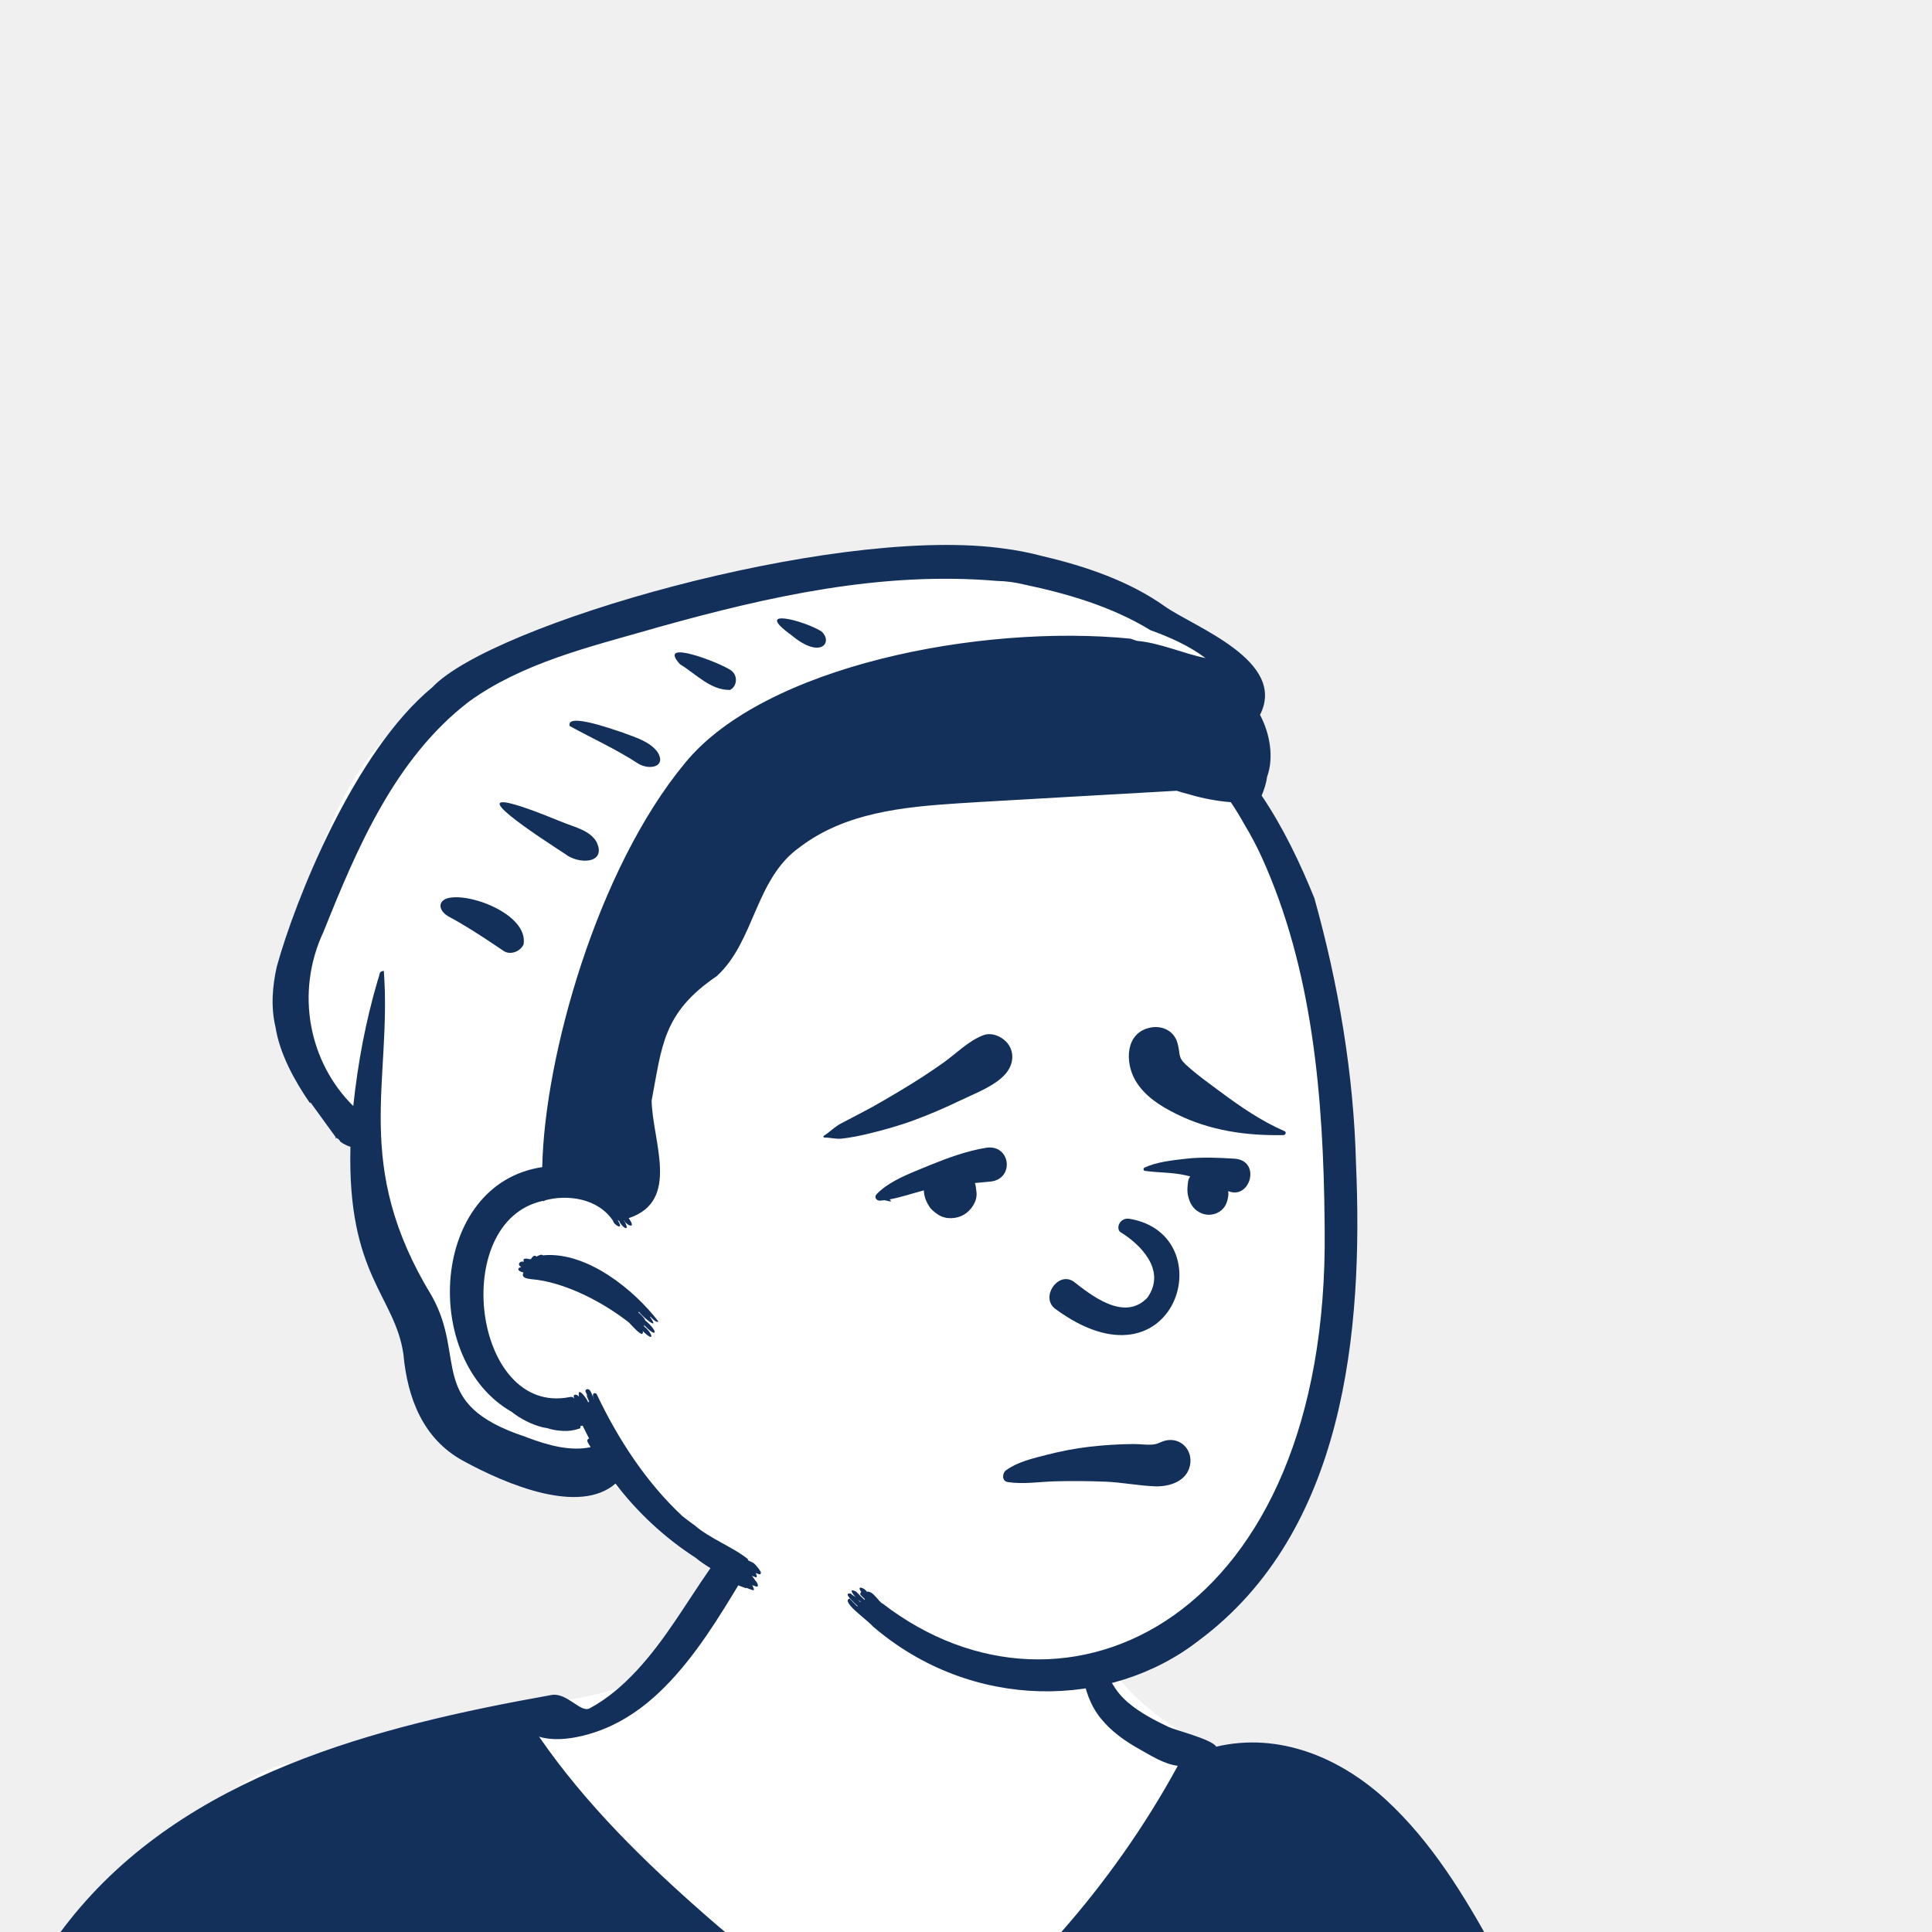
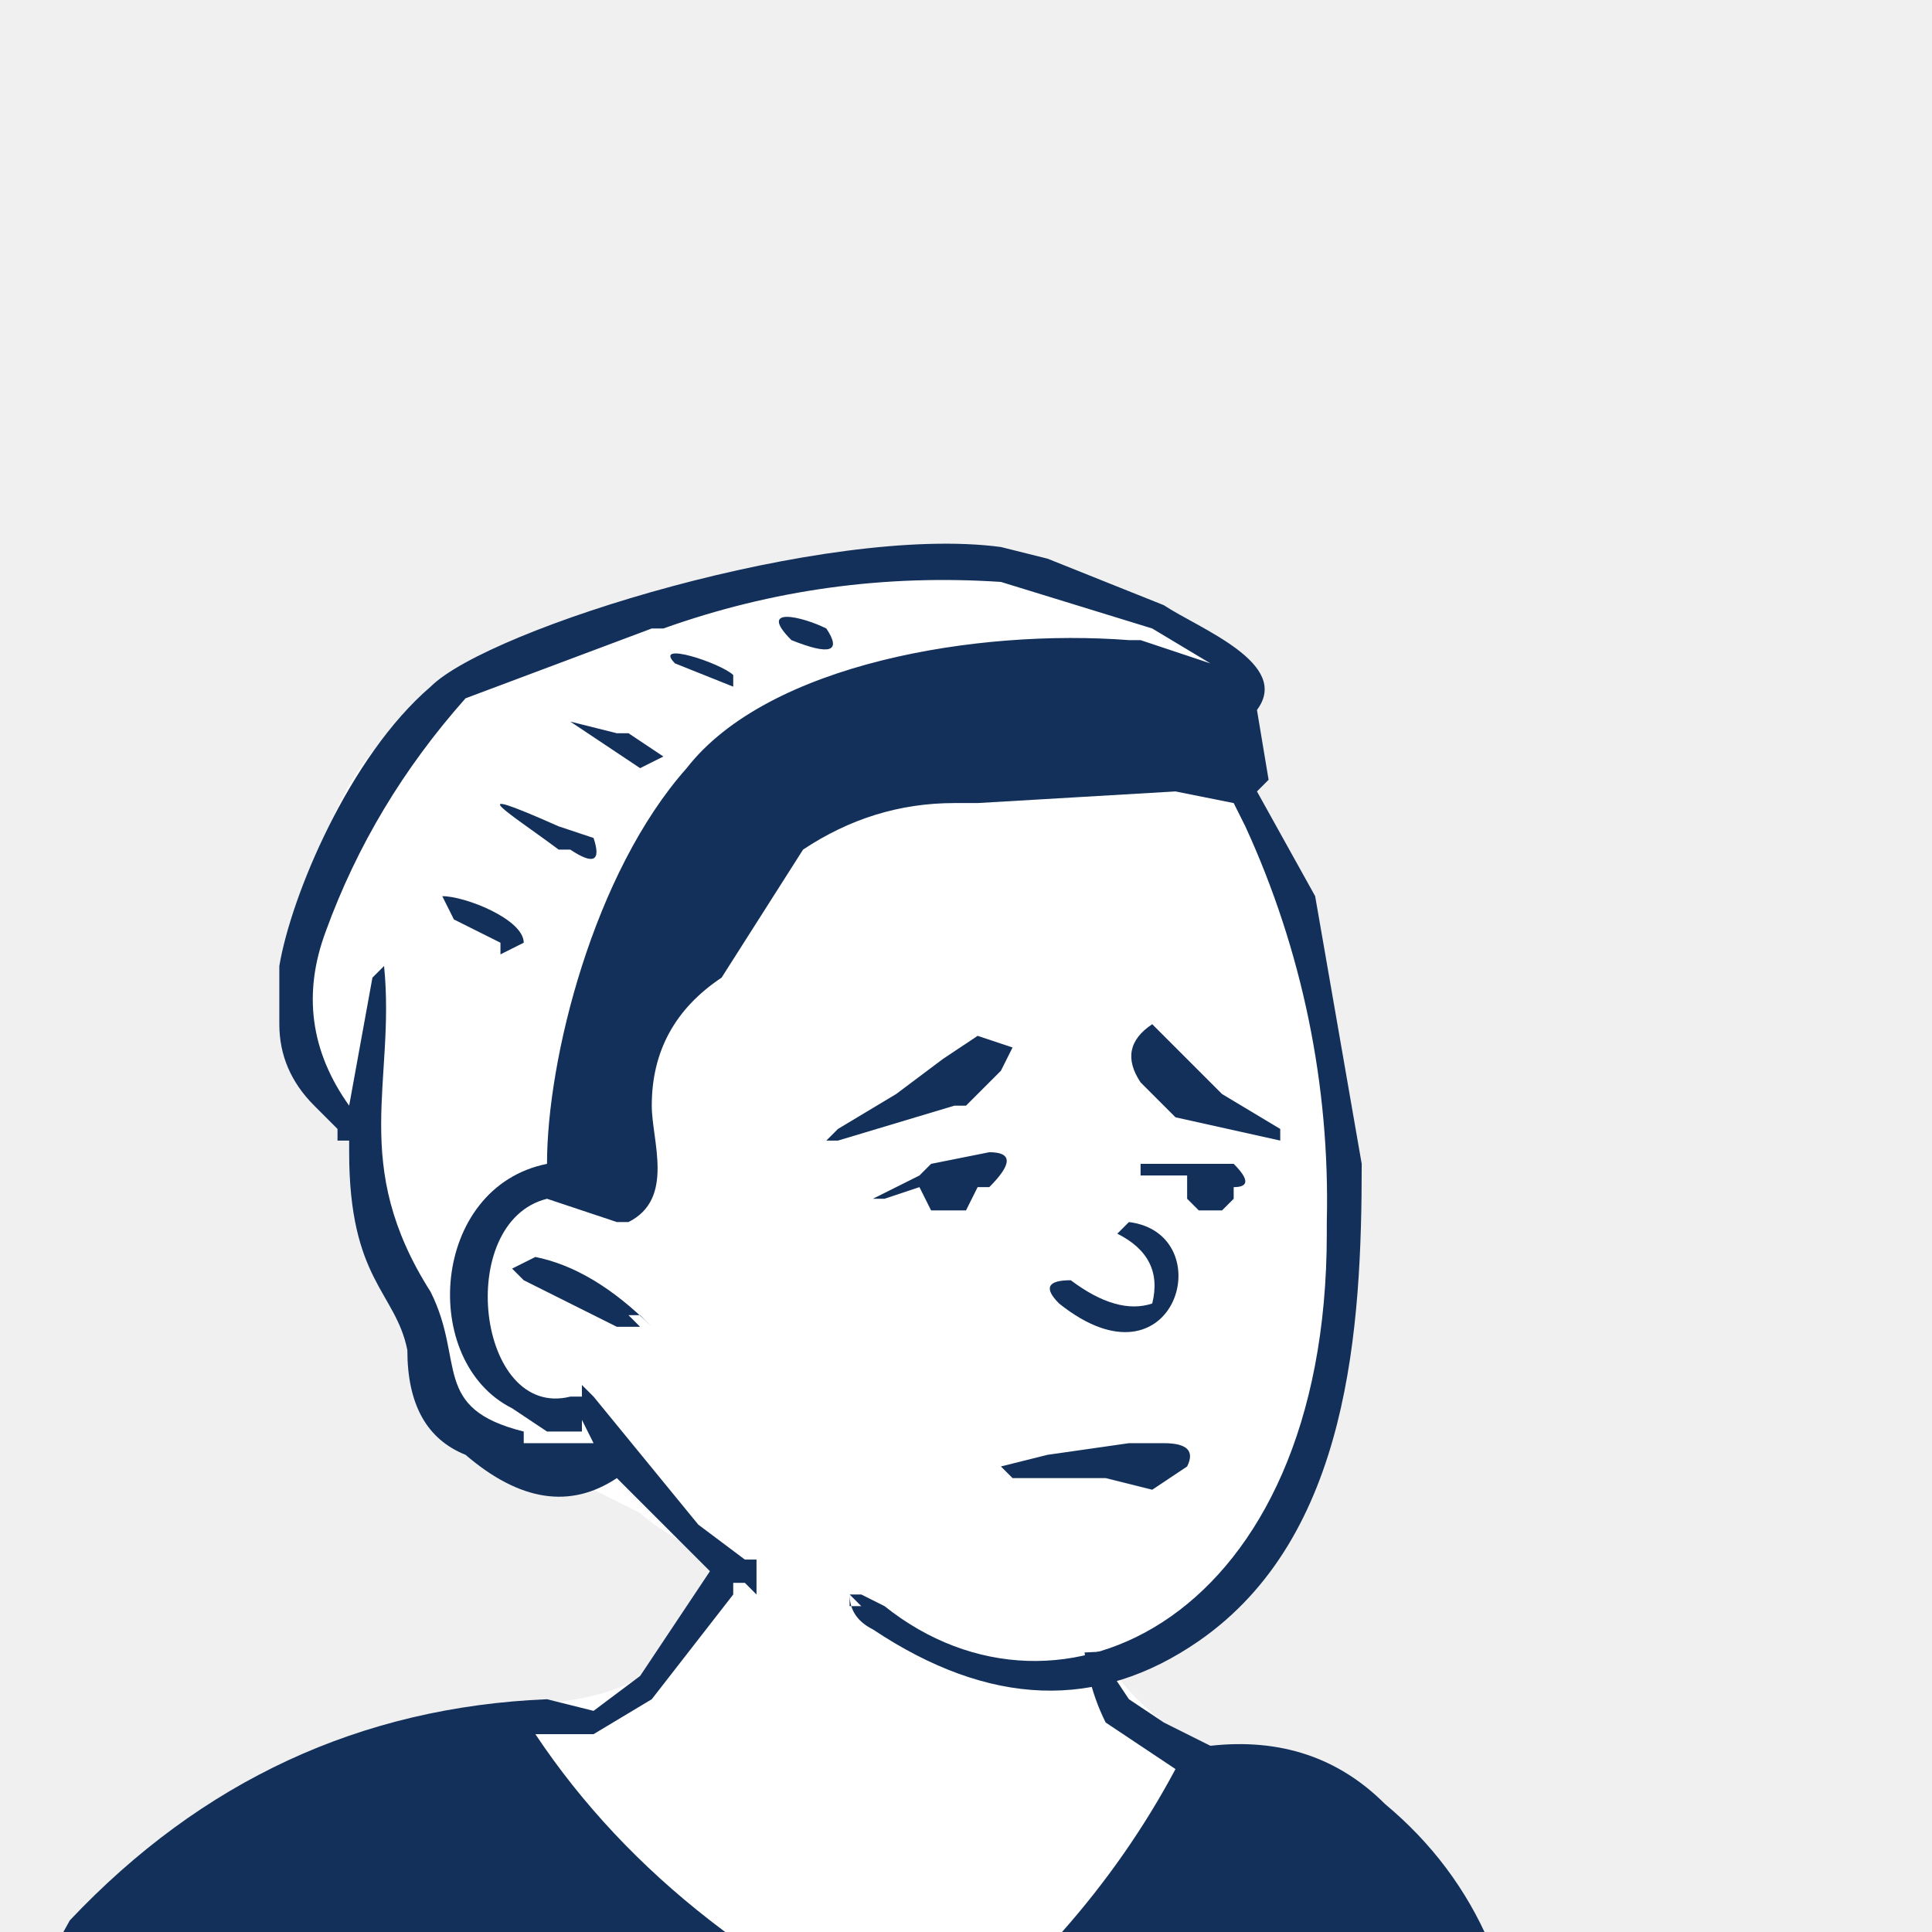
- <svg xmlns="http://www.w3.org/2000/svg" viewBox="52 2 166 166" version="1.1">
-   <g id="Introduction" stroke="none" stroke-width="1" fill="none" fill-rule="evenodd">
-     <g id="variations" transform="translate(-126, -434)">
-       <g id="images" transform="translate(126, 110)">
-         <g id="a-person/bust" transform="translate(0, 324)">
-           <g id="body/Whatever" transform="translate(31.05634, 135.0528)" fill-rule="evenodd">
-             <path d="M214.857,59.887 C217.021,58.757 219.134,57.53 221.214,56.252 C222.679,55.375 221.382,53.168 219.88,53.965 C219.112,54.373 218.347,54.785 217.579,55.191 C218.183,54.67 218.743,54.103 219.246,53.486 L219.211,53.451 C221.147,51.716 218.66,48.442 216.458,49.867 C214.517,51.275 212.557,52.712 210.328,53.639 C205.712,55.597 200.619,55.922 195.664,55.978 C193.851,55.842 192.119,56.156 190.36,56.506 C191.049,53.738 192.776,51.647 193.691,48.966 C194.367,46.259 190.461,44.415 189.077,47.017 C188.737,47.656 188.413,48.303 188.097,48.952 C185.105,51.675 180.109,51.435 177.091,54.358 C175.372,55.884 174.531,57.955 174.199,60.033 C173.973,61.444 174.324,62.859 173.471,64.109 C169.347,69.944 162.831,79.167 159.522,85.588 C157.179,70.329 150.923,51.456 144.461,37.503 C142.323,33.041 139.878,28.681 136.669,24.898 C137.033,23.637 135.748,21.398 134.932,22.087 C132.418,19.016 127.976,18.22 124.403,16.693 C119.58,14.63 115.579,10.342 113.612,5.469 C111.085,-3.812 104.864,-4.991 96.236,-4.581 C87.979,-4.591 81.87,-1.058 80.068,7.351 C76.408,13.733 67.766,12.678 61.548,14.367 C56.992,15.408 52.569,17.018 48.367,19.062 C43.692,14.626 26.948,33.245 25.426,38.037 C26.322,38.21 27.212,38.419 28.095,38.674 C28.881,38.902 28.551,40.089 27.758,39.899 C26.772,39.662 25.779,39.499 24.781,39.386 C24.751,39.481 24.724,39.576 24.705,39.67 C24.593,39.662 24.481,39.652 24.369,39.645 C24.617,39.774 24.856,39.924 25.089,40.118 C25.652,40.585 24.919,41.487 24.321,41.115 C23.757,40.693 23.019,40.76 22.344,40.618 C22.303,42.009 17.344,40.453 16.574,39.992 C13.151,39.564 9.628,40.024 6.432,38.372 C2.18,37.476 -2.105,36.485 -6.31,35.344 C-7.423,35.778 -8.469,37.332 -7.585,38.472 C-7.087,38.991 -7.727,39.838 -8.353,39.469 C-10.453,38.232 -12.077,36.302 -13.454,34.222 C-14.103,33.568 -15.253,33.709 -16.124,33.437 C-16.24,33.647 -16.309,33.88 -16.308,34.119 C-20.002,34.727 -17.367,38.763 -15.51,40.021 C-16.495,40.663 -16.532,41.919 -16.446,42.969 C-16.655,43.342 -16.725,43.806 -16.543,44.225 C-15.848,45.826 -14.346,47.174 -13.204,48.472 C-11.942,49.905 -10.818,51.345 -9.283,52.507 C-3.434,56.968 3.626,59.462 10.867,60.437 C13.439,60.832 17.137,61.437 18.729,63.612 C18.339,66.193 17.622,68.669 16.971,71.186 C16.061,74.528 16.123,78.026 16.111,81.432 C15.984,81.33 15.739,81.351 15.703,81.546 C15.491,82.958 15.334,84.402 14.476,85.588 C13.724,87.795 13.223,90.148 12.942,92.466 C11.816,103.455 11.547,114.769 14.087,125.587 C15.067,129.6 16.661,133.414 18.833,136.926 C19.48,137.974 20.521,138.281 21.456,138.075 C24.585,139.701 28.527,140.222 31.899,139.809 C43.396,136.553 39.39,144.394 55.511,141.993 C83.336,138.447 111.457,145.415 139.223,141.324 C139.907,146.608 148.859,145.092 151.969,142.858 C161.293,135.924 165.923,113.97 170.602,102.833 C173.818,94.055 179.205,78.507 186.258,72.616 C188.373,70.962 190.93,70.09 193.488,69.387 C203.034,66.926 212.618,64.599 222.183,62.206 C223.805,61.806 223.513,59.039 221.779,59.216 C219.477,59.452 217.167,59.665 214.857,59.887 Z" id="🎨-Background" fill="#FFFFFF" />
-             <path d="M2.333,58.241 C1.687,58.161 1.053,57.931 0.424,57.749 C-0.538,57.468 -1.48,57.14 -2.407,56.766 C-4.322,55.999 -6.179,55.092 -7.919,53.983 C-10.731,52.188 -13.216,49.889 -15.09,47.12 L-15.218,46.927 C-16.288,45.297 -18.262,41.677 -16.049,40.439 C-17.475,39.247 -18.823,37.106 -18.747,35.454 C-18.639,33.116 -15.774,33.148 -14.293,34.139 C-13.324,34.788 -12.597,35.697 -11.868,36.591 C-11.061,37.584 -10.199,38.531 -9.303,39.442 C-9.066,39.683 -8.826,39.919 -8.581,40.151 L-8.336,40.382 C-8.374,40.291 -8.408,40.198 -8.437,40.103 C-8.931,38.563 -8.342,36.557 -6.802,35.851 C-5.859,35.419 -4.881,35.683 -3.967,36.05 L-3.827,36.107 C-2.598,36.616 -1.353,37.066 -0.073,37.428 C5.145,38.901 10.592,39.146 15.939,39.881 C17.999,40.167 20.097,40.526 22.146,41.054 C22.928,37.734 24.844,34.551 26.923,31.933 C36.878,19.406 53.295,15.266 68.314,12.586 C69.683,12.343 70.818,14.156 71.614,13.727 C73.125,12.915 74.454,11.766 75.62,10.516 C78.107,7.851 79.871,4.717 81.943,1.748 C82.968,0.281 85.326,1.593 84.375,3.168 L83.909,3.937 C81.992,7.089 79.868,10.338 77.118,12.782 C75.656,14.08 74.033,15.105 72.178,15.745 C70.774,16.229 68.802,16.637 67.264,16.168 L67.08,15.899 C67.141,15.989 67.202,16.078 67.264,16.168 C71.278,21.986 76.315,26.911 81.622,31.558 C86.979,36.247 92.758,40.445 98.571,44.551 L99.056,44.892 C108.527,37.982 116.528,28.967 122.141,18.668 C120.964,18.527 119.8,17.772 118.795,17.21 C117.584,16.53 116.445,15.718 115.558,14.636 C113.625,12.279 113.876,9.242 113.528,6.382 C113.507,6.205 113.741,6.16 113.849,6.249 C114.897,7.12 115.264,8.547 115.702,9.779 C116.183,11.134 116.728,12.25 117.833,13.203 C118.862,14.091 120.117,14.743 121.336,15.325 C121.965,15.623 125.086,16.389 125.441,17.024 C130.833,15.758 136.085,17.945 140.08,21.636 C143.94,25.201 146.773,29.836 149.274,34.412 C151.943,39.294 154.129,44.383 156.014,49.614 C157.924,54.923 159.388,60.349 160.193,65.937 C160.872,70.648 161.289,75.433 161.558,80.197 L161.591,80.793 C165.58,74.53 169.668,68.333 173.84,62.192 C172.892,59.657 173.942,57.071 175.719,55.113 C177.688,52.947 180.411,51.941 183.016,50.77 L183.358,50.615 C184.614,50.042 185.865,49.411 186.95,48.553 C187.993,47.725 188.76,46.583 189.859,45.82 C191.456,44.709 194.354,44.945 194.428,47.374 C194.466,48.708 193.894,50.17 193.37,51.368 C192.776,52.723 191.976,53.951 191.025,55.08 C190.981,55.132 190.933,55.174 190.884,55.207 L190.847,55.23 C192.162,55.447 193.486,55.623 194.836,55.684 C197.559,55.809 200.312,55.608 202.978,55.033 C205.708,54.446 208.353,53.49 210.808,52.159 C212.906,51.022 214.85,49.551 217.233,49.204 C217.452,49.17 217.674,49.149 217.902,49.136 C218.283,49.115 218.663,49.563 218.513,49.939 C218.431,50.147 218.344,50.352 218.249,50.559 C217.425,52.374 216.161,54.135 214.585,55.472 L214.463,55.574 C215.019,55.382 215.566,55.166 216.105,54.923 C219.271,53.497 222.145,51.341 225.54,50.474 C225.7,50.432 225.863,50.394 226.026,50.358 C227.076,50.132 227.629,51.273 227.012,52.055 C226.913,52.182 226.814,52.307 226.71,52.431 C225.195,54.312 223.524,56.058 221.682,57.626 C221.05,58.163 220.4,58.683 219.736,59.18 C219.457,59.39 219.176,59.596 218.892,59.799 L218.752,59.898 C219.083,59.664 219.411,59.425 219.736,59.18 C221.815,58.55 223.864,57.804 225.869,56.978 C226.666,56.65 227.285,57.457 227.369,58.121 C227.652,60.345 225.185,61.953 223.579,63.022 C221.969,64.096 220.197,64.912 218.382,65.567 C214.893,66.828 211.228,67.401 207.569,67.914 L205.791,68.162 C198.757,69.146 191.41,70.323 186.362,75.798 C183.533,78.867 181.619,82.68 179.868,86.431 C178.119,90.179 176.583,94.025 175.125,97.893 C173.614,101.896 172.298,105.973 170.9,110.016 C169.615,113.728 168.081,117.393 166.561,121.021 L166.321,121.594 C163.095,129.304 159.242,136.566 153.871,143.003 C152.986,144.066 151.556,142.558 152.373,141.505 C157.991,134.26 161.9,125.711 165.126,117.183 C166.594,113.303 167.823,109.329 169.235,105.427 L170.074,103.11 C171.196,100.02 172.327,96.934 173.507,93.869 C175,89.99 176.642,86.159 178.52,82.452 L178.719,82.061 C180.558,78.485 182.743,74.96 185.75,72.254 C191.162,67.38 198.363,66.211 205.326,65.285 L207.517,64.996 C210.461,64.605 213.413,64.173 216.276,63.386 C217.928,62.934 219.542,62.354 221.059,61.555 C221.663,61.238 222.252,60.89 222.823,60.509 C221.196,60.987 219.546,61.378 217.866,61.684 C217.045,61.834 216.231,61.947 215.42,62.025 C213.331,62.232 211.258,62.223 209.118,62.111 C208.936,62.101 208.877,61.815 209.071,61.78 C210.562,61.514 212.054,61.183 213.54,60.823 L213.986,60.714 C213.994,60.467 214.091,60.205 214.294,59.956 C215.033,59.055 216.438,58.594 217.412,57.958 C218.433,57.292 219.421,56.574 220.364,55.804 C221.226,55.101 222.054,54.357 222.85,53.579 L223.089,53.344 C223.01,53.423 222.93,53.501 222.85,53.579 C220.7,54.573 218.661,55.847 216.415,56.633 C214.63,57.261 212.758,57.683 210.869,57.834 L210.752,57.843 L210.635,57.85 C208.664,57.992 206.68,57.935 204.738,58.362 C204.521,58.411 204.453,58.119 204.647,58.036 C206.344,57.331 208.108,57.058 209.891,56.728 C209.929,56.589 210.026,56.464 210.195,56.384 L210.652,56.166 C212.01,55.513 213.276,54.854 214.406,53.795 C215.403,52.858 216.233,51.764 216.857,50.55 C214.362,51.098 212.171,52.989 209.902,54.052 C207.43,55.213 204.814,56.045 202.127,56.519 L201.821,56.572 C196.799,57.41 190.76,57.303 186.261,54.691 C186.117,54.606 186.221,54.414 186.369,54.437 C187.645,54.646 188.908,54.894 190.171,55.113 C189.924,54.887 189.814,54.481 190.1,54.156 C191.234,52.855 192.132,51.368 192.705,49.741 L192.815,49.423 C193.079,48.669 193.525,47.497 193.07,46.816 C192.635,46.167 191.61,46.256 190.997,46.531 C189.723,47.105 188.876,48.541 187.803,49.407 C186.633,50.354 185.302,51.056 183.939,51.683 L183.651,51.814 C181.294,52.875 178.776,53.767 176.923,55.64 C175.926,56.646 175.068,57.903 174.781,59.313 C174.65,59.96 174.65,60.625 174.823,61.266 C174.96,61.767 175.247,62.076 175.083,62.585 C174.867,63.242 174.104,64.028 173.711,64.614 C173.255,65.29 172.801,65.968 172.347,66.647 C171.44,68.004 170.538,69.365 169.636,70.724 C167.832,73.446 166.047,76.181 164.276,78.924 C163.7,79.817 163.126,80.712 162.554,81.607 L161.697,82.95 L161.244,83.659 L160.471,84.874 C160.499,84.986 160.497,85.104 160.461,85.207 C160.329,85.583 160.082,85.839 159.776,86.025 L159.721,86.057 C155.213,93.186 150.776,100.361 146.295,107.507 C146.057,109.688 145.833,111.871 145.638,114.055 C145.197,118.996 144.895,123.95 144.797,128.911 C144.751,131.312 144.943,133.727 145.047,136.126 C145.097,137.271 145.167,138.414 145.257,139.558 L145.324,140.368 C145.413,141.481 145.464,142.587 145.064,143.648 C144.709,144.58 143.627,144.789 142.987,144.079 C134.635,143.743 126.278,143.487 117.92,143.329 C102.96,143.042 87.994,143.086 73.032,143.375 C65.517,143.521 58,143.726 50.488,143.98 C46.786,144.102 43.083,144.276 39.379,144.327 C37.384,144.354 34.243,143.627 34.082,141.381 L34.078,141.313 C33.829,141.38 33.571,141.435 33.307,141.475 C33.19,141.493 33.077,141.488 32.972,141.464 L32.921,141.45 C29.946,142.357 26.184,141.063 23.358,140.309 L23.124,140.247 C20.426,139.544 18.259,138.538 16.49,136.301 C13.395,132.385 12.339,127.127 11.79,122.28 C11.274,117.72 11.245,113.074 11.872,108.522 C11.502,104.813 11.864,100.985 12.284,97.297 C12.491,95.473 12.734,93.651 13.026,91.838 C13.188,90.825 13.402,89.823 13.619,88.824 C13.706,88.424 13.778,87.994 13.889,87.579 L13.938,87.401 C13.6,87.446 13.231,87.372 12.873,87.175 C12.024,86.708 11.777,85.763 11.762,84.859 C11.716,82.132 12.041,79.328 12.328,76.618 C12.618,73.913 13.015,71.197 13.535,68.526 L13.669,67.837 C14.063,65.839 14.514,63.776 15.307,61.898 C12.326,61.391 9.354,60.852 6.462,59.934 C5.05,59.484 3.66,58.924 2.333,58.241 Z M157.923,86.615 C157.877,86.626 157.833,86.638 157.788,86.651 C156.597,86.985 155.393,87.268 154.192,87.573 C152.118,88.095 150.09,88.678 148.161,89.585 C147.757,94.687 147.158,99.772 146.588,104.86 L146.475,105.878 C147.35,104.254 148.245,102.644 149.181,101.053 C152.031,96.202 154.947,91.39 157.923,86.615 Z M14.665,87.12 C14.671,87.727 14.545,88.357 14.477,88.94 C14.367,89.887 14.278,90.838 14.166,91.785 C13.938,93.687 13.744,95.591 13.602,97.502 C13.512,98.721 13.452,99.945 13.4,101.169 C14.597,96.69 16.184,92.309 17.693,87.921 C17.44,87.895 17.183,87.833 16.917,87.762 L16.469,87.642 C16.205,87.574 15.349,87.363 14.665,87.12 Z M161.697,82.95 L161.705,83.151 C161.737,83.863 161.31,84.265 160.793,84.369 C161.093,83.895 161.395,83.422 161.697,82.95 Z M24.626,49.194 C25.888,49.305 27.123,49.574 28.302,50.039 L28.416,50.083 C29.288,50.42 30.563,50.843 30.848,51.774 C30.928,52.038 30.713,52.256 30.466,52.277 C29.519,52.353 28.404,51.339 27.527,50.996 C26.551,50.616 25.528,50.333 24.493,50.183 C22.167,49.842 19.742,50.1 17.553,50.948 C17.424,50.999 17.344,50.793 17.46,50.732 C19.666,49.532 22.119,48.972 24.626,49.194 Z M-2.101,55.238 C-2.247,55.109 -2.393,54.974 -2.536,54.839 C-3.669,53.767 -4.672,52.516 -5.415,51.141 L-5.61,50.769 C-6.215,49.597 -6.958,47.928 -5.536,47.084 C-4.687,46.579 -3.665,46.706 -2.718,47.012 C-2.657,47.031 -2.596,47.053 -2.534,47.074 C-2.112,47.222 -1.704,47.399 -1.341,47.568 C0.238,48.293 1.63,49.348 3.088,50.278 C4.667,51.286 6.227,51.931 8.05,52.308 L8.221,52.343 C9.933,52.681 11.788,52.898 12.981,54.306 C13.281,54.661 13.007,55.327 12.489,55.151 C9.189,54.038 5.697,53.792 2.667,51.964 C1.412,51.208 0.225,50.339 -1.058,49.623 C-1.738,49.242 -2.44,48.909 -3.189,48.681 L-3.598,48.56 C-3.837,48.49 -4.123,48.421 -4.315,48.49 C-4.681,48.617 -4.564,48.813 -4.451,49.155 L-4.44,49.189 C-3.55,51.941 -1.015,54.245 1.334,55.769 C1.873,56.119 2.424,56.441 2.986,56.739 C6.79,58.767 11.046,59.711 15.227,60.832 C16.838,61.282 17.911,61.591 18.445,61.76 C19.336,61.686 20.352,62.001 21.024,62.378 C21.677,62.743 22.203,63.234 22.6,63.811 C22.6,63.811 22.983,64.13 23.052,64.624 C23.253,65.083 23.388,65.577 23.456,66.093 C23.494,66.395 23.418,66.628 23.274,66.793 C23.706,73.427 21.915,80.025 19.895,86.33 L19.695,86.952 L19.566,87.346 C17.388,94.031 14.889,100.668 13.774,107.638 C13.028,112.294 13.051,117.113 13.598,121.79 L13.637,122.113 C14.176,126.535 15.213,131.496 18.024,135.055 C19.458,136.871 21.157,137.678 23.329,138.263 L23.447,138.295 C25.412,138.812 27.44,139.546 29.466,139.768 C31.347,139.973 32.923,139.273 34.615,138.618 L34.617,138.616 C38.181,135.46 39.8,130.866 40.995,126.228 C44.095,114.228 43.71,101.771 41.952,89.595 C41.035,83.234 39.789,76.927 38.547,70.622 C37.926,67.471 37.256,64.326 36.7,61.164 L36.37,59.304 C36.188,58.27 36.012,57.235 35.862,56.196 C35.659,54.799 35.597,53.425 35.528,52.019 C33.821,49.189 31.343,46.858 28.471,45.186 C26.416,43.988 24.24,43.157 21.994,42.555 C15.573,40.824 8.574,40.947 2.114,39.615 C-0.057,39.168 -2.117,38.505 -4.176,37.71 L-4.457,37.601 C-5.401,37.233 -6.365,37.028 -6.834,38.142 C-7.167,38.935 -6.969,39.759 -6.468,40.425 C-5.241,42.056 -2.773,42.813 -0.916,43.4 C0.202,43.756 1.343,44.037 2.496,44.246 C3.65,44.455 4.807,44.508 5.914,44.916 C6.341,45.072 6.426,45.751 5.914,45.871 C4.512,46.199 3.1,45.918 1.706,45.645 C0.174,45.343 -1.334,44.914 -2.8,44.371 C-3.071,44.271 -3.351,44.166 -3.636,44.054 L-3.85,43.969 C-3.629,44.13 -3.407,44.288 -3.183,44.447 C-3.124,44.489 -3.16,44.601 -3.238,44.573 C-6.685,43.287 -9.822,40.965 -12.252,38.219 L-12.373,38.081 C-13.229,37.1 -15.179,34.133 -16.822,34.959 C-18.366,35.734 -15.735,38.722 -14.735,39.943 L-14.619,40.087 C-13.482,40.116 -12.381,40.824 -11.46,41.395 C-9.861,42.386 -8.19,43.24 -6.487,44.039 C-3.103,45.63 0.491,46.753 3.84,48.424 C3.884,48.448 3.85,48.504 3.808,48.498 C1.676,48.158 -0.432,47.615 -2.492,46.941 L-2.584,46.912 L-2.676,46.881 C-3.962,46.459 -5.232,45.981 -6.481,45.472 C-7.869,44.905 -9.225,44.269 -10.541,43.548 C-11.733,42.898 -13.055,41.725 -14.437,41.551 C-14.585,41.532 -14.716,41.53 -14.83,41.541 C-16.417,41.674 -15.105,44.303 -14.661,45.089 C-13.936,46.38 -13.062,47.572 -12.058,48.661 C-10.024,50.872 -7.558,52.624 -4.89,53.987 C-3.979,54.452 -3.048,54.862 -2.101,55.238 Z" id="🖍-Ink" fill="#13305a" />
-           </g>
-           <g id="head/hat-beanie" transform="translate(78.59155, 38.04305)" fill-rule="evenodd">
-             <path d="M51.719,12.408 C61.177,12.408 72.526,16.995 73.491,17.087 L73.517,17.088 C74.025,17.088 76.008,18.6 79.468,21.623 L75.721,28.935 L76.024,29.225 C77.475,30.616 78.714,31.885 79.692,32.885 C87.676,41.05 89.111,73.11 87.229,84.29 C85.348,95.471 81.863,106.411 65.638,106.411 C49.413,106.411 31.362,96.651 28.581,93.612 C26.728,91.586 24.645,90.615 22.335,90.7 C22.24,90.58 22.146,90.46 22.052,90.341 L21.712,90.293 C18.514,89.83 16.223,89.206 14.838,88.422 C12.133,86.891 9.16,78.843 9.16,77.07 C9.16,75.315 4.721,62.547 4.632,61.196 L4.631,61.158 C4.631,60.029 -1.169,54.837 -1.169,53.188 C-1.169,51.539 -2.338,51.639 -1.169,45.828 L-0.829,44.121 C0.415,37.934 2.849,27.69 12.133,23.238 C22.335,18.346 42.164,12.408 51.719,12.408 Z" id="Path" fill="#FFFFFF" />
-             <path d="M10.558,23.008 C15.646,17.606 44.531,9.249 59.145,11.021 L59.583,11.078 C60.749,11.225 61.899,11.449 63.033,11.754 C66.699,12.61 70.486,13.907 73.516,16.074 C76.045,17.846 84.023,20.741 81.672,25.377 C82.543,27.03 82.869,29.072 82.28,30.699 C82.205,31.261 82.032,31.779 81.811,32.316 C83.673,35.066 85.148,38.176 86.342,41.134 C88.428,48.578 89.727,56.324 89.917,63.919 C90.549,78.349 88.968,95.584 76.405,104.915 C68.816,110.828 56.929,111.026 48.401,103.695 C47.917,103.122 45.641,101.576 46.4,101.305 C46.626,101.544 46.858,101.776 47.095,102.005 C47.084,101.979 47.082,101.954 47.087,101.926 L46.864,101.725 C46.445,101.337 45.902,100.774 46.52,100.884 C46.548,100.916 46.578,100.944 46.607,100.975 C46.738,101.054 46.837,101.122 46.914,101.182 L46.953,101.214 L46.941,101.201 C46.585,100.821 46.371,100.434 46.904,100.681 L46.974,100.715 C47.211,100.965 47.452,101.204 47.697,101.436 C47.693,101.409 47.697,101.381 47.712,101.352 L47.484,101.131 C47.26,100.912 47.295,100.911 47.404,100.734 C46.929,100.07 47.814,100.465 47.877,100.724 C48.43,100.593 48.916,101.633 49.273,101.759 C64.907,113.783 87.594,103.114 87.227,69.61 L87.221,68.955 C87.114,58.241 86.212,47.23 81.783,37.532 C81.352,36.598 80.87,35.689 80.34,34.81 C79.975,34.151 79.584,33.508 79.163,32.883 C77.986,32.787 76.824,32.572 75.68,32.238 C75.286,32.139 74.898,32.029 74.509,31.9 C68.83,32.21 63.278,32.547 57.583,32.866 L55.805,32.977 C50.98,33.287 45.991,33.784 42.098,36.769 C38.279,39.487 38.261,44.846 34.992,47.829 C30.329,50.995 30.295,53.85 29.397,58.515 C29.464,62.032 31.901,67.142 27.428,68.622 C28.183,69.698 27.131,69.181 27.048,68.804 C27.039,68.806 27.031,68.808 27.025,68.808 C27.697,70.058 26.709,69.271 26.621,68.869 C26.568,68.854 26.516,68.816 26.463,68.763 C27.14,69.859 26.045,69.092 26.11,68.892 C24.801,66.879 22.106,66.567 20.207,67.1 C20.184,67.172 20.099,67.178 20.047,67.14 C11.97,68.891 14.054,85.617 22.33,84 C22.685,83.927 22.676,84.098 22.747,84.114 C22.555,83.612 23.094,83.816 23.089,83.921 L23.121,83.92 C23.147,83.918 23.137,83.915 23.156,83.921 C22.971,82.895 24.012,84.382 23.929,84.444 C23.961,84.425 23.997,84.414 24.029,84.41 L23.993,84.312 C23.82,83.852 23.835,84.043 23.836,83.78 C23.707,83.454 23.697,83.597 23.728,83.384 C24.184,83.031 24.318,84.103 24.47,84.181 C24.21,83.818 24.417,83.521 24.663,83.718 C26.527,87.641 28.935,91.326 32.046,94.229 C32.387,94.497 32.731,94.762 33.088,95.011 C34.411,96.164 36.442,96.906 37.681,97.928 C37.681,97.945 37.673,97.966 37.66,97.987 L37.688,98.012 L37.688,98.012 L37.717,98.04 L38.148,98.247 C38.275,98.355 38.389,98.475 38.49,98.608 C38.598,98.733 38.693,98.87 38.773,99.016 C38.813,99.194 38.725,99.268 38.556,99.192 C38.482,99.166 38.408,99.137 38.334,99.109 C38.338,99.115 38.34,99.12 38.344,99.124 C38.369,99.161 38.533,99.541 38.344,99.479 L38.321,99.471 C38.217,99.432 38.114,99.39 38.013,99.35 C38.133,99.5 38.243,99.663 38.34,99.8 C38.444,99.908 38.507,100.035 38.532,100.179 C38.528,100.259 38.484,100.293 38.404,100.282 C38.281,100.242 38.161,100.2 38.04,100.155 L38.074,100.221 C38.16,100.388 38.281,100.67 38.066,100.576 C37.882,100.519 37.704,100.453 37.527,100.381 C37.512,100.411 37.482,100.422 37.423,100.394 C36.859,100.193 36.314,99.948 35.792,99.659 C35.334,99.325 34.871,98.997 34.411,98.665 C33.977,98.405 33.559,98.116 33.16,97.79 C30.488,96.064 28.149,93.871 26.294,91.429 C23.19,94.117 16.986,91.549 13.148,89.444 C9.753,87.563 8.418,84.085 8.073,80.335 C7.356,75.287 3.232,73.559 3.519,62.482 C3.513,62.484 3.506,62.484 3.498,62.484 C3.348,62.44 3.202,62.381 3.065,62.305 C2.923,62.237 2.79,62.157 2.665,62.059 L2.511,61.846 L2.511,61.846 C2.431,61.802 2.359,61.755 2.304,61.709 L2.276,61.745 C2.186,61.854 2.246,61.69 2.251,61.658 L1.984,61.293 C1.348,60.426 0.651,59.452 0.084,58.674 L0.066,58.705 C0.053,58.729 0.046,58.746 0.052,58.754 C-1.299,56.812 -2.569,54.466 -2.922,52.196 C-3.339,50.447 -3.176,48.644 -2.813,47.024 C-1.254,41.35 3.853,28.511 10.558,23.008 Z M47.223,101.473 L47.139,101.397 L47.213,101.491 C47.252,101.539 47.292,101.582 47.357,101.626 C47.353,101.612 47.353,101.597 47.355,101.58 C47.312,101.547 47.268,101.511 47.223,101.473 Z M59.08,13.872 C49.17,13.019 39.423,15.203 29.966,17.847 L29.314,18.035 C23.936,19.57 18.251,20.951 13.706,24.236 C7.358,29.101 4.079,36.84 1.218,43.985 C-1.28,49.293 -0.003,55.28 3.762,58.986 C4.154,55.303 4.821,51.727 5.865,48.18 C6.083,47.626 5.918,47.444 6.387,47.372 C7.096,56.931 3.604,63.993 10.515,75.322 C13.514,80.668 10.042,84.579 18.51,87.392 L18.739,87.479 C20.503,88.145 22.43,88.671 24.158,88.299 L24.003,88.047 C23.845,87.787 23.797,87.661 24.027,87.55 C24.02,87.538 24.012,87.525 24.003,87.51 C23.818,87.159 23.638,86.804 23.467,86.445 C23.397,86.468 23.328,86.485 23.255,86.504 C23.302,86.591 23.308,86.678 23.178,86.707 C22.712,86.867 22.234,86.931 21.745,86.901 L21.639,86.893 C21.087,86.859 20.738,86.758 20.427,86.665 C20.323,86.648 20.22,86.631 20.118,86.61 C19.116,86.388 18.054,85.822 17.368,85.261 C9.539,80.813 10.348,65.67 19.998,64.238 C20.196,54.704 24.729,38.619 32.252,29.533 C39.053,21.176 57.618,17.554 70.534,18.831 C70.722,18.894 70.91,18.957 71.098,19.02 C73.091,19.197 74.99,20.085 76.984,20.498 C75.552,19.425 73.928,18.71 72.255,18.102 C68.922,16.062 65.1,14.959 61.408,14.18 C60.644,13.992 59.868,13.888 59.08,13.872 Z M19.556,71.898 C20.075,71.616 20.016,71.888 20.135,71.809 C23.867,71.504 27.892,74.773 29.978,77.499 C29.813,77.67 29.368,77.162 29.289,77.082 C29.279,77.093 29.266,77.101 29.253,77.105 L29.312,77.187 C30.157,78.401 28.481,76.973 28.324,76.678 C28.296,76.693 28.269,76.702 28.237,76.695 C28.37,76.826 28.776,77.166 28.846,77.408 L28.953,77.497 C29.968,78.366 29.884,79.02 28.732,77.786 C28.759,77.843 28.77,77.896 28.751,77.938 L28.79,77.965 C29.357,78.361 29.823,79.464 28.639,78.331 C28.762,79.159 27.465,77.559 27.424,77.57 C25.181,75.809 21.878,74.096 19.064,73.865 L18.967,73.854 C18.451,73.788 18.207,73.635 18.388,73.297 C17.752,73.146 17.901,72.832 18.202,72.842 C17.753,72.547 18.157,72.265 18.418,72.375 C18.239,71.88 18.956,72.21 19.022,72.141 C19.394,71.566 19.495,72.045 19.556,71.898 Z M11.733,41.178 C13.526,40.521 18.821,42.488 18.397,45.092 C18.145,45.69 17.314,46.032 16.73,45.695 L15.967,45.182 C14.64,44.294 13.444,43.514 12.019,42.739 C11.244,42.354 10.91,41.537 11.733,41.178 Z M21.932,37.308 L21.24,36.857 C17.504,34.411 12.222,30.705 21.589,34.539 C22.656,34.997 24.075,35.268 24.657,36.285 C25.572,38.16 23.164,38.286 21.932,37.308 Z M22.352,26.333 C22.052,25.195 25.782,26.53 26.868,26.882 L27.034,26.945 C28.09,27.338 29.301,27.704 29.933,28.616 C30.673,29.876 29.175,30.137 28.247,29.568 C26.344,28.324 24.257,27.385 22.352,26.333 Z M31.838,21.031 C29.738,18.737 35.357,20.935 36.199,21.545 L36.223,21.563 C36.851,22.005 36.724,22.958 36.134,23.237 C34.455,23.269 33.219,21.869 31.838,21.031 Z M41.393,18.518 C38.055,16.118 42.452,17.259 43.979,18.2 C45.02,19.118 43.948,20.668 41.393,18.518 Z" id="🖍-Ink" fill="#13305a" />
-           </g>
-           <g id="face/Tired" transform="translate(112.1831, 77.35421)" fill="#13305a" fill-rule="evenodd">
-             <path d="M39.942,48.423 C41.277,48.111 42.326,49.243 42.064,50.545 C41.786,51.924 40.304,52.397 39.061,52.353 C37.652,52.304 36.244,52.013 34.828,51.955 C33.374,51.895 31.914,51.884 30.458,51.923 C29.112,51.959 27.73,52.197 26.395,51.984 C25.875,51.901 25.924,51.214 26.262,50.97 C27.267,50.245 28.569,49.949 29.754,49.645 C30.961,49.335 32.196,49.097 33.434,48.952 C34.69,48.805 35.956,48.732 37.22,48.718 C37.795,48.711 38.5,48.839 39.061,48.735 C39.347,48.682 39.638,48.494 39.942,48.423 Z M36.088,30.512 C37.683,31.482 40.114,33.744 38.397,36.149 C36.377,38.27 33.469,35.838 32.035,34.739 C30.706,33.887 29.213,36.078 30.446,37.074 C40.803,44.745 45.006,30.766 36.894,29.371 C36.001,29.218 35.67,30.212 36.088,30.512 Z M24.52,23.268 C26.654,22.913 27.027,25.956 24.912,26.169 C24.468,26.213 24.027,26.252 23.586,26.291 C23.629,26.429 23.658,26.571 23.673,26.716 C23.693,26.84 23.708,26.972 23.722,27.122 C23.789,27.871 23.258,28.649 22.638,29.013 C21.993,29.39 21.069,29.44 20.429,29.013 C20.099,28.792 19.769,28.543 19.587,28.178 C19.343,27.804 19.21,27.37 19.196,26.925 C18.224,27.178 17.233,27.519 16.25,27.701 C16.286,27.736 16.322,27.774 16.356,27.815 C16.383,27.847 16.347,27.907 16.308,27.878 L15.816,27.769 L15.816,27.769 C15.664,27.788 15.512,27.805 15.361,27.814 L15.364,27.801 L15.364,27.801 C15.112,27.796 14.905,27.497 15.131,27.258 C15.999,26.34 17.354,25.73 18.589,25.22 L19.778,24.732 C21.3,24.113 22.906,23.536 24.52,23.268 Z M41.687,24.209 C43.085,24.05 44.469,24.113 45.869,24.199 C48.225,24.342 47.237,27.78 45.346,26.986 C45.365,27.112 45.37,27.238 45.356,27.355 C45.282,27.959 45.085,28.47 44.53,28.794 C44.016,29.096 43.363,29.095 42.848,28.794 C42.297,28.473 42.048,28.019 41.907,27.43 C41.798,26.974 41.842,26.592 41.905,26.139 C41.926,25.989 41.991,25.85 42.082,25.724 C41.95,25.691 41.818,25.659 41.686,25.629 C40.51,25.362 39.35,25.416 38.177,25.246 C38.052,25.228 38.032,25.026 38.142,24.974 C39.195,24.479 40.535,24.341 41.687,24.209 Z M24.304,13.593 C25.111,13.285 26.124,13.797 26.536,14.502 C27.003,15.301 26.803,16.224 26.227,16.897 C25.342,17.931 23.657,18.567 22.415,19.157 L22.315,19.204 C21.04,19.82 19.73,20.385 18.402,20.877 C17.097,21.362 15.738,21.742 14.384,22.068 C13.67,22.239 12.941,22.381 12.212,22.471 C11.636,22.542 11.192,22.384 10.641,22.384 C10.56,22.384 10.535,22.277 10.601,22.236 C11.116,21.912 11.498,21.486 12.059,21.186 C12.644,20.874 13.231,20.567 13.82,20.263 C15.011,19.649 16.158,18.965 17.307,18.277 C18.518,17.552 19.701,16.789 20.852,15.971 C21.978,15.171 23.016,14.084 24.304,13.593 Z M38.678,12.935 C39.685,12.74 40.683,13.217 40.981,14.244 C41.267,15.227 40.968,15.438 41.73,16.142 C42.338,16.703 42.994,17.204 43.655,17.697 L44.628,18.421 C46.391,19.727 48.169,20.961 50.196,21.842 C50.368,21.917 50.269,22.171 50.106,22.175 C46.884,22.237 43.793,21.8 40.884,20.357 C39.525,19.683 38.16,18.83 37.373,17.484 C36.461,15.926 36.487,13.36 38.678,12.935 Z" id="🖍-Ink" />
-           </g>
-           <g id="facial-hair/*-None" transform="translate(104.5775, 109.4794)" />
-           <g id="accessories/*-None" transform="translate(88.52113, 88.97847)" />
-         </g>
-       </g>
-     </g>
+ <svg xmlns="http://www.w3.org/2000/svg" viewBox="52 2 166 166">
+   <g fill="none" fill-rule="evenodd">
+     <path fill="#fff" d="m246 195 6-4q2-2-1-2l-2 1 1-1c2-2 0-6-2-4l-7 4q-6 3-14 2l-6 1 4-8q-1-5-5-2l-1 2c-3 3-8 2-11 5l-3 6v4q-8 10-14 22-5-25-15-48l-8-13q0-3-2-3-5-4-11-5-7-4-10-11c-3-10-9-11-18-11q-12 0-16 12c-4 7-12 6-18 7l-14 5c-4-4-21 14-23 19l3 1v1l-3-1v1h-1 1q1 2-1 1h-2l-5-1q-5 1-11-2l-12-3-2 4v1l-5-6-3-1v1c-4 1-1 5 1 6l-1 3v1l3 5 4 4q9 7 20 7 4 0 8 4l-2 7-1 10v1l-1 4-2 7q-2 17 1 33l5 11 3 1q5 3 10 2c11-3 7 4 24 2 27-4 56 3 83-1 1 6 10 4 13 2 9-7 14-29 19-40 3-9 8-24 15-30l8-4 28-7q3-1 0-3z" />
+     <path fill="#13305a" d="M33 193h-2l-8-4-7-7q-3-3-1-7l-3-4q1-4 5-2l2 3 3 3h1q-1-2 1-4h3l4 1 16 3 6 1 5-9q17-18 41-19l4 1 4-3 6-9q3-2 2 1v1l-7 9-5 3h-5q6 9 15 16l17 13q15-11 23-26l-3-2-3-2q-2-4-2-9l2 4 2 3 3 2 4 2q9-1 15 5 6 5 9 12a108 108 0 0 1 13 46v1l12-19q-1-3 2-7l7-4 4-2 3-3q3-2 4 1t-1 4l-2 4h12l8-3 6-3h1l1 1-1 1-3 5 1-1q4-3 10-4v-1q2 0 1 2l-8 8 1-1 6-2 1 1q0 3-3 5l-6 3-10 2h-2q-11 0-20 8l-6 10-5 12-4 12-4 11-1 1q-5 11-12 21-2 1-2-1 9-12 13-25l4-12 1-2 9-20v-1l7-10q8-7 19-7h3l8-2 7-2-8 1h-6l5-1v-1l3-2 6-4v-1 1l-7 3-5 1h-6l5-1v-1h1l3-2 3-3-7 3-8 3-16-2v-1l4 1v-1l3-4v-3h-2l-3 2-4 3-7 4-2 3v4l-1 2-2 2-2 4-7 11-1 1-1 1v1l-1 1-14 22-1 21v15H70q-4 1-5-3l-1 1-10-2q-4 0-6-4-5-6-5-14v-25l2-8v-2h-1l-1-2v-8l2-8v-1l1-6zm156 29-4 1-6 2-1 15v1zm-143 0v2l-1 3-1 9 5-13h-1zm147-4-1 1zM56 184l3 1 3 2-3-1H49q-1 0 0 0zm-27 6q-3-1-3-4h-1q-1-2 1-4h3l1 1 4 2 5 2 5 2v1l-10-3-4-2-2-1h-1q0-1 0 0-2 0 0 0l5 7 2 1 12 4 6 1 2 2v1l1 1-1 1q1 10-3 19v1l-6 21v14q0 8 4 13 3 3 5 3h1l6 2 5-1q5-5 6-13 4-18 1-36l-3-19-2-10-1-2v-7l-7-7-7-2-20-3-6-2h-3l1 2q2 3 5 3l4 1 3 1v1h-4l-6-2 1 1q-6-3-9-7-2-3-5-3l2 5 4 1 5 3 10 4v1l-6-2h-1l-7-3-4-2h-1v3l3 4z" />
+     <path fill="#fff" d="M130 50c10 0 21 5 22 5l6 5-4 7h1l3 4c8 8 10 40 8 51-2 12-6 22-22 22s-34-9-37-12l-6-3v-1h-1l-7-2c-2-1-5-9-5-11l-5-16c0-1-6-6-6-8v-7l1-2c1-6 3-16 13-21s30-11 39-11" />
+     <path fill="#13305a" d="M89 61c5-5 34-14 49-12l4 1 10 4c3 2 11 5 8 9l1 6-1 1 5 9 4 23c0 14-1 32-14 41q-13 9-28-1-2-1-2-3l1 1h-1v-1h1-1 1q0-1 0 0l2 1c15 12 38 1 38-32v-1a77 77 0 0 0-7-34l-1-2-5-1-17 1h-2q-7 0-13 4l-7 11q-6 4-6 11c0 3 2 8-2 10q1 1 0 0h-1q1 1 0 0l-6-2c-8 2-6 19 2 17h2-1v-1l1 1 9 11 4 3h1v2-1 2l-1-1h-2l-1-1-1-1-7-7q-6 4-13-2-5-2-5-9c-1-5-5-6-5-17v-1h-1v-1l-2-2q-3-3-3-7v-5c1-6 6-18 13-24m49-9q-15-1-29 4h-1l-16 6q-8 9-12 20-3 8 2 15l2-11 1-1c1 10-3 17 4 28 3 6 0 10 8 12v1h6q-1 0 0 0l-1-2v1h-3l-3-2c-8-4-7-19 3-21 0-9 4-25 12-34 7-9 25-12 38-11h1l6 2-5-3zm-40 58q5 1 10 6l-1-1h-1l1 1h-1q2 2 0 0h-1l-8-4-1-1q-1 0 0 0zm-8-31c2 0 7 2 7 4l-2 1v-1l-4-2zm11-4h-1c-4-3-9-6 0-2l3 1q1 3-2 1m0-11 4 1h1l3 2-2 1zm9-5c-2-2 4 0 5 1v1zm10-2c-3-3 1-2 3-1q2 3-3 1" />
+     <path fill="#13305a" d="M152 126q3 0 2 2l-3 2-4-1h-8l-1-1 4-1 7-1zm-4-18q4 2 3 6-3 1-7-2-3 0-1 2c10 8 14-6 6-7zm-11-7q3 0 0 3h-1l-1 2h-3l-1-2-3 1h1-2l4-2 1-1zm17 1h4q2 2 0 2v1l-1 1h-2l-1-1v-2h-4v-1zm-18-11 3 1-1 2-3 3h-1l-10 3h-1l1-1 5-3 4-3zm15-1 2 2 1 1 2 2 1 1 5 3v1l-9-2-3-3q-2-3 1-5" />
  </g>
</svg>
